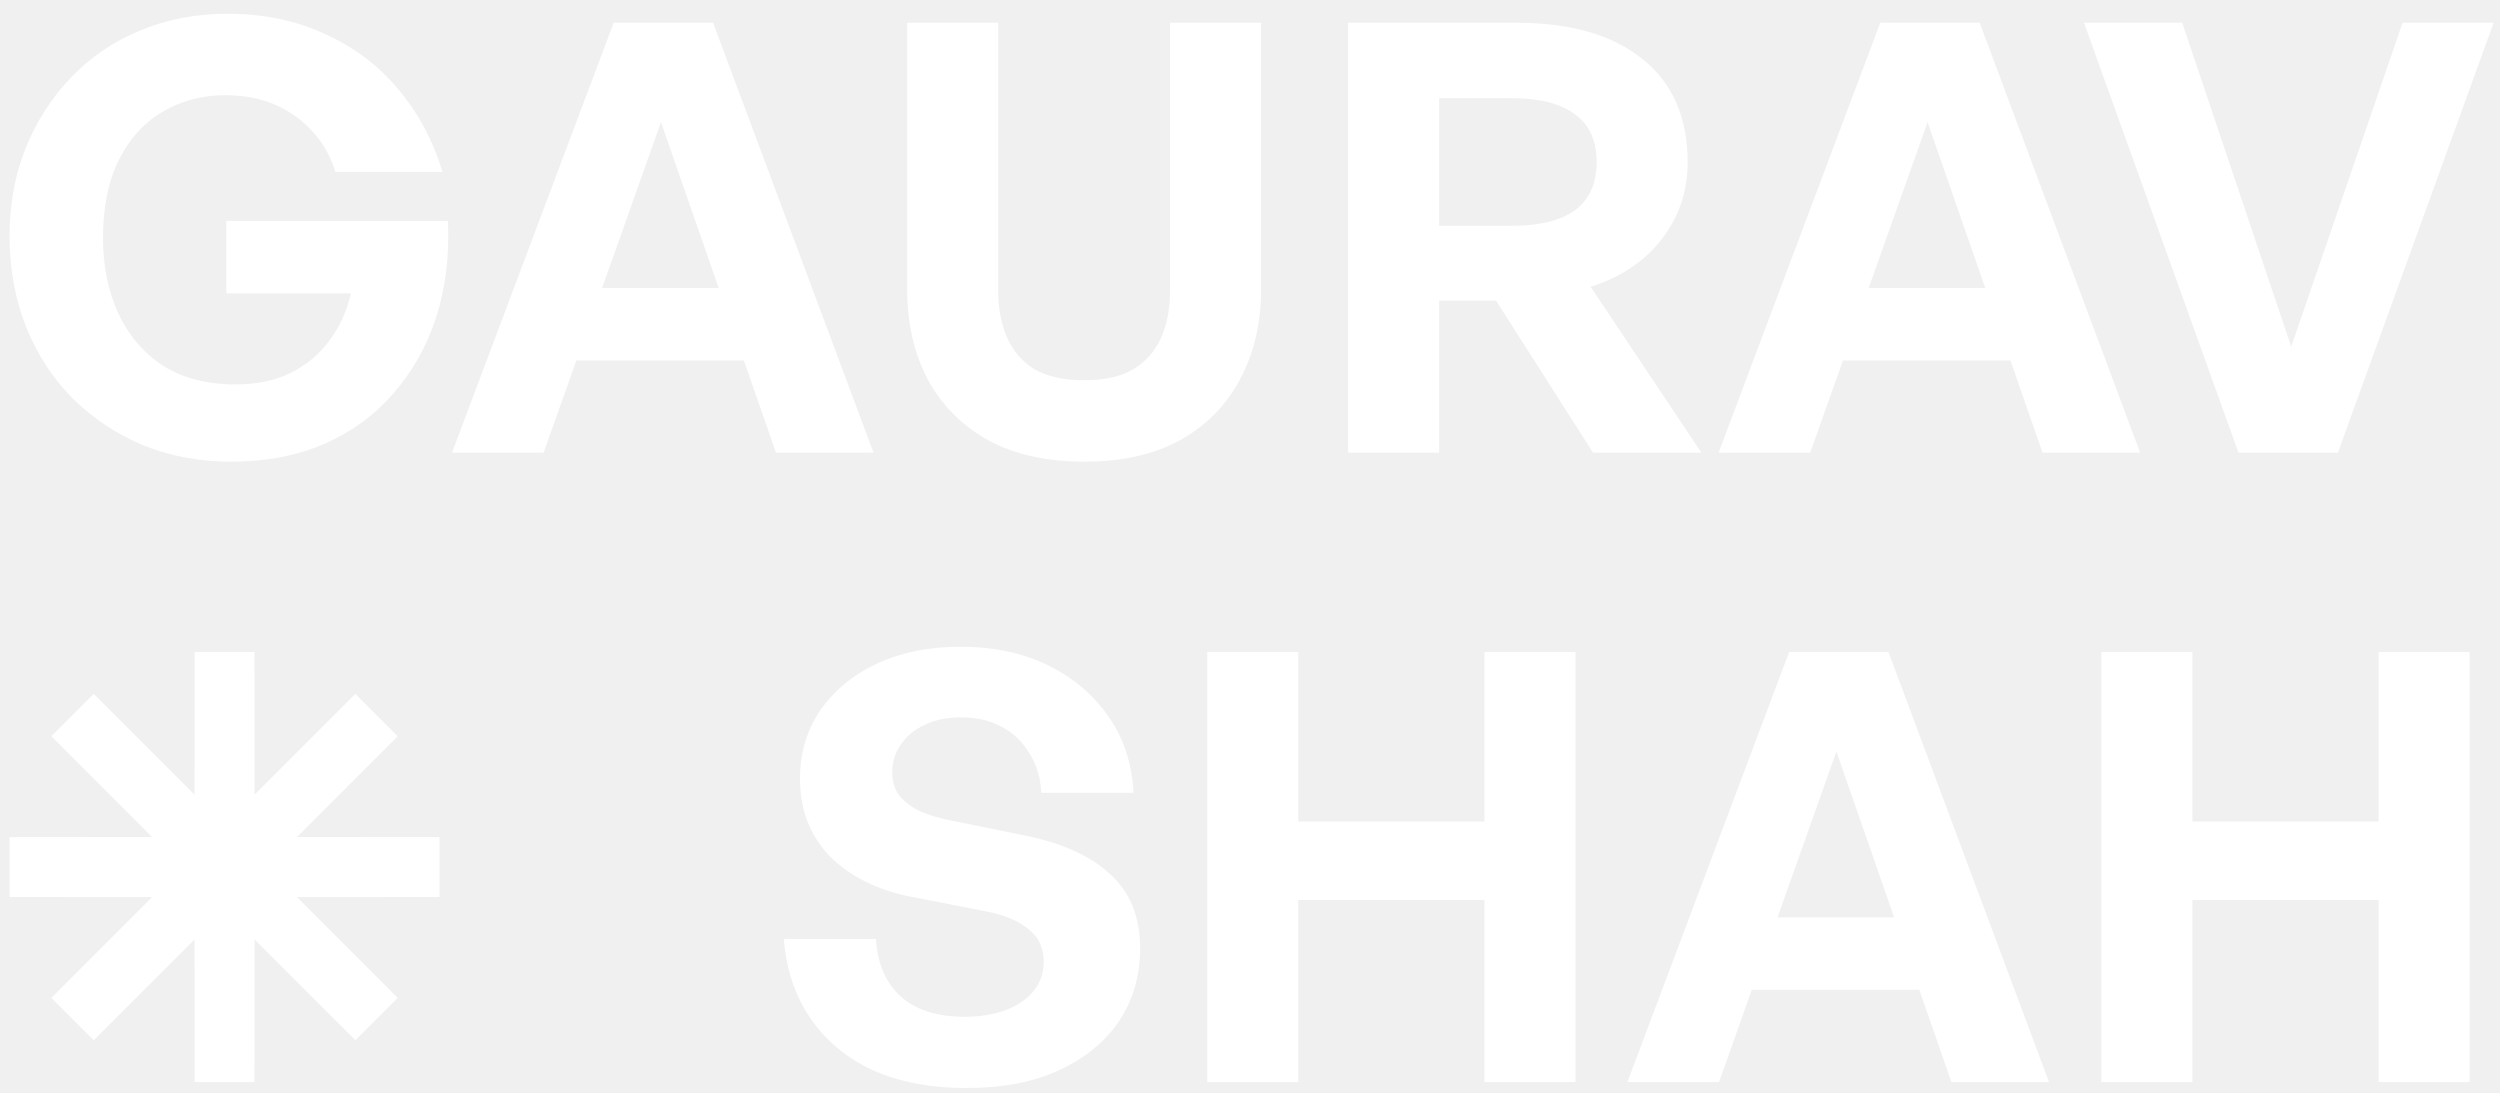
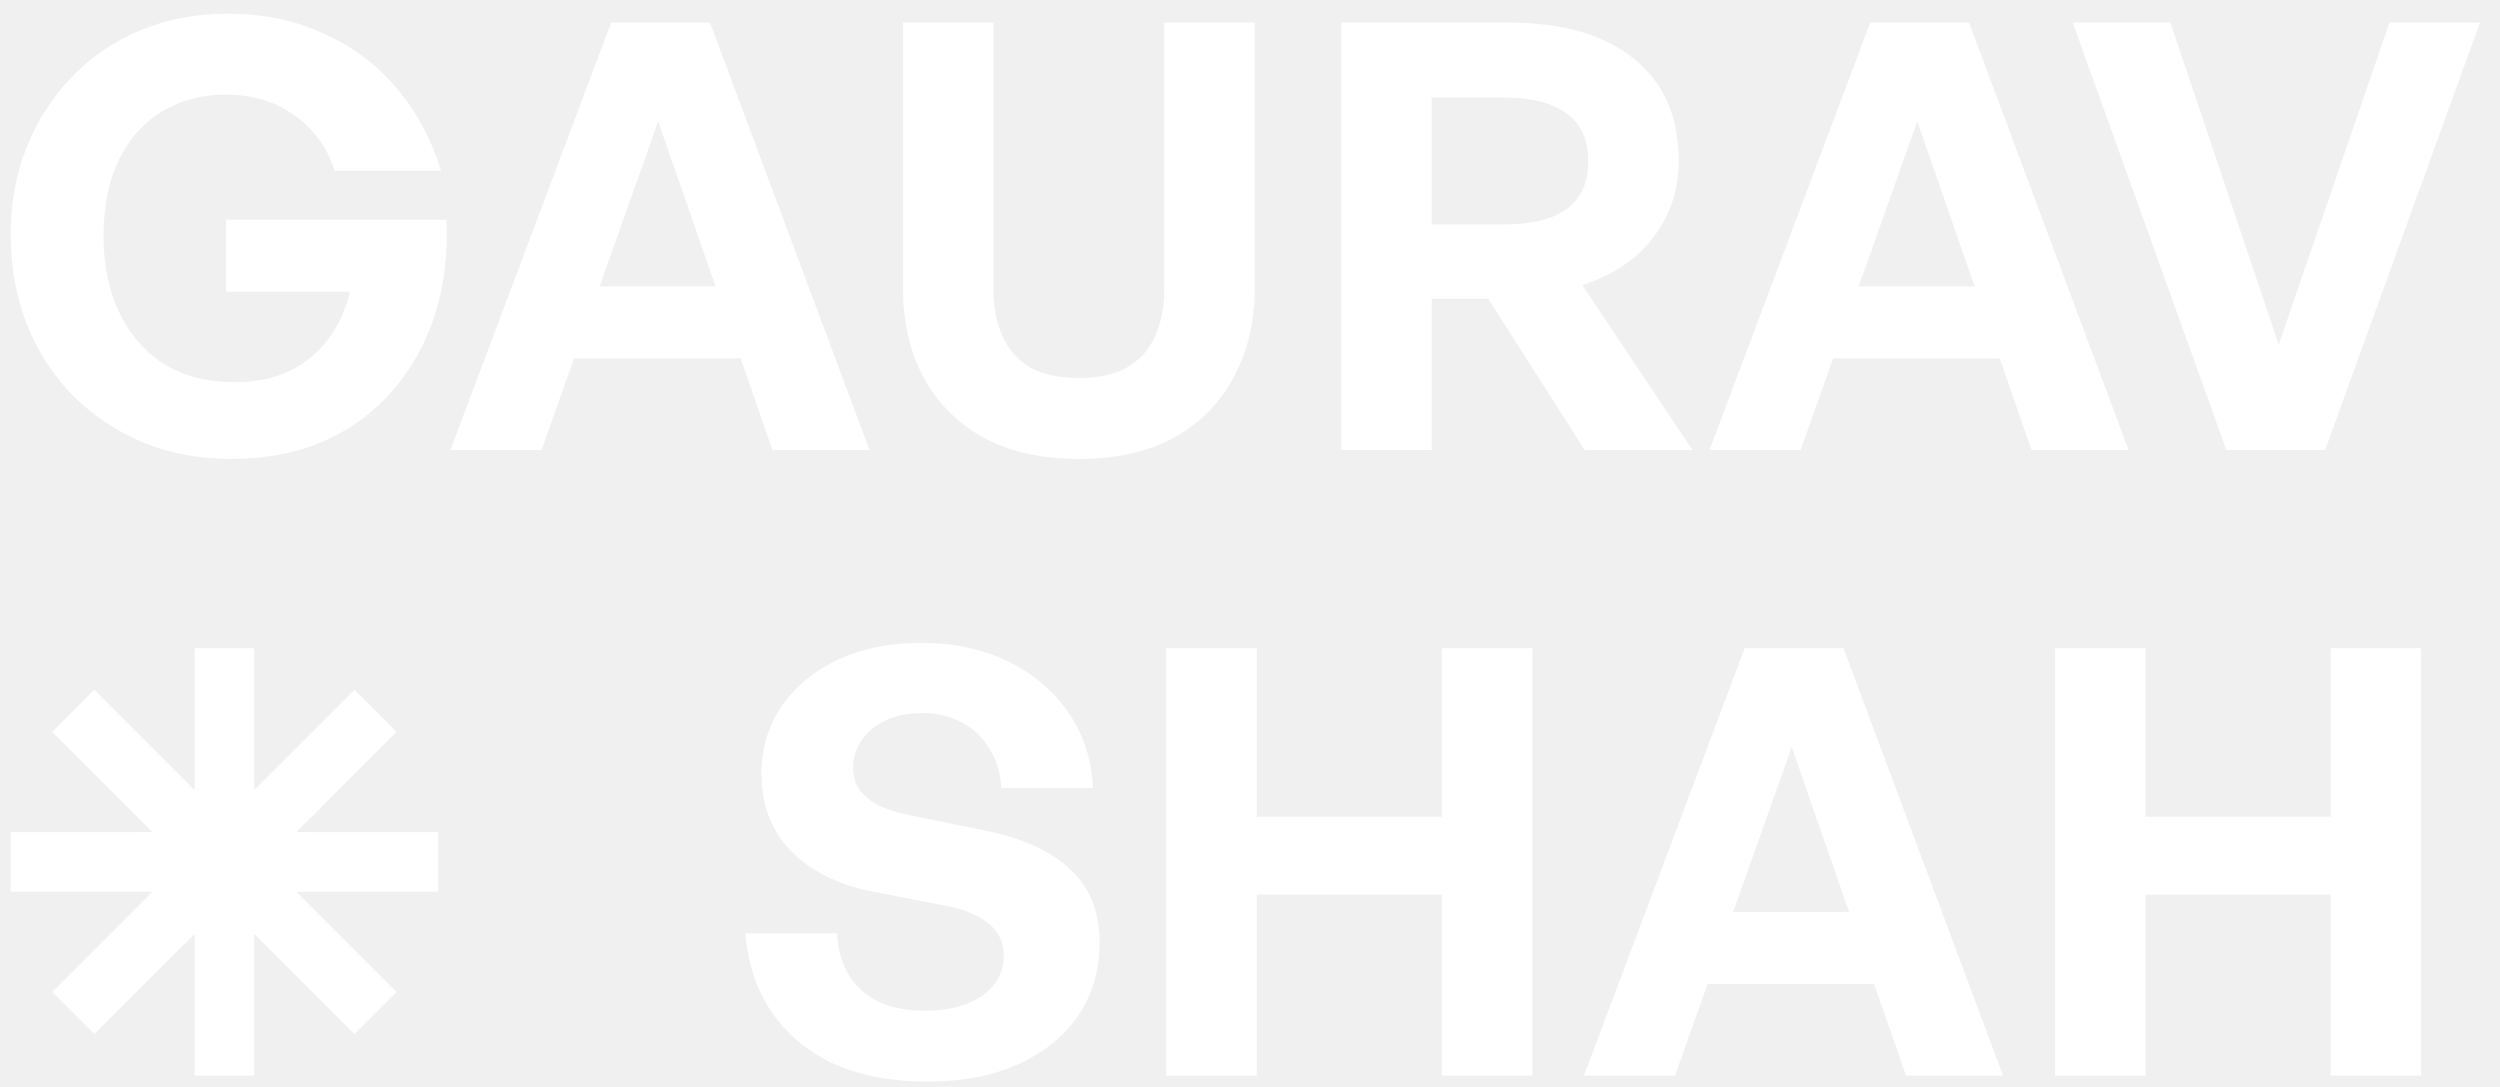
- <svg xmlns="http://www.w3.org/2000/svg" width="167" height="73" viewBox="0 0 167 73" fill="none">
-   <path d="M146.45 72.28H140.37V43.56H146.45V54.88H158.89V43.56H164.97V72.28H158.89V60.12H146.45V72.28Z" fill="white" />
-   <path d="M116.312 61.28H129.032L130.632 66.12H114.552L116.312 61.28ZM130.352 72.28L122.672 50.2L114.832 72.28H108.712L119.512 43.56H126.152L136.872 72.28H130.352Z" fill="white" />
-   <path d="M86.724 72.28H80.644V43.56H86.724V54.88H99.164V43.56H105.244V72.28H99.164V60.12H86.724V72.28Z" fill="white" />
-   <path d="M76.16 63.36C76.16 65.174 75.694 66.787 74.76 68.2C73.827 69.587 72.494 70.68 70.76 71.48C69.054 72.28 66.987 72.68 64.56 72.68C62.16 72.68 60.067 72.28 58.28 71.48C56.52 70.653 55.134 69.493 54.12 68C53.107 66.507 52.52 64.747 52.36 62.72H58.52C58.6 64.32 59.134 65.587 60.12 66.52C61.134 67.454 62.574 67.92 64.44 67.92C65.48 67.92 66.387 67.773 67.16 67.48C67.96 67.187 68.587 66.76 69.04 66.2C69.494 65.64 69.72 64.987 69.72 64.24C69.72 63.334 69.387 62.614 68.72 62.08C68.054 61.52 67.107 61.12 65.88 60.88L61.16 59.96C60.067 59.773 59.054 59.467 58.12 59.04C57.187 58.614 56.374 58.08 55.68 57.44C54.987 56.8 54.44 56.027 54.04 55.12C53.64 54.214 53.44 53.173 53.44 52C53.44 50.294 53.894 48.773 54.8 47.44C55.734 46.107 57 45.067 58.6 44.32C60.227 43.574 62.08 43.2 64.16 43.2C66.32 43.2 68.24 43.6 69.92 44.4C71.6 45.2 72.96 46.334 74 47.8C75.04 49.24 75.614 50.96 75.72 52.96H69.56C69.507 51.947 69.24 51.067 68.76 50.32C68.307 49.547 67.694 48.96 66.92 48.56C66.147 48.133 65.254 47.92 64.24 47.92C63.254 47.92 62.414 48.093 61.72 48.44C61.054 48.76 60.534 49.2 60.16 49.76C59.787 50.294 59.6 50.907 59.6 51.6C59.6 52.24 59.774 52.773 60.12 53.2C60.494 53.627 60.974 53.974 61.56 54.24C62.147 54.48 62.787 54.667 63.48 54.8L68.4 55.8C70.934 56.307 72.854 57.173 74.16 58.4C75.494 59.6 76.16 61.254 76.16 63.36Z" fill="white" />
-   <path d="M166.572 1.52L156.172 30.24H149.532L139.212 1.52H145.772L153.052 23.16L160.492 1.52H166.572Z" fill="white" />
-   <path d="M122.402 19.24H135.122L136.722 24.08H120.642L122.402 19.24ZM136.442 30.24L128.762 8.16L120.922 30.24H114.802L125.602 1.52H132.242L142.962 30.24H136.442Z" fill="white" />
-   <path d="M96.135 30.24H90.055V1.52H101.295C104.921 1.52 107.735 2.334 109.735 3.96C111.735 5.56 112.735 7.854 112.735 10.84C112.735 12.76 112.161 14.467 111.015 15.96C109.895 17.427 108.308 18.494 106.255 19.16L113.655 30.24H106.415L99.935 20.08H96.135V30.24ZM96.135 6.56V15.08H101.015C102.855 15.08 104.255 14.734 105.215 14.04C106.175 13.32 106.655 12.254 106.655 10.84C106.655 9.4 106.175 8.334 105.215 7.64C104.255 6.92 102.855 6.56 101.015 6.56H96.135Z" fill="white" />
-   <path d="M84.24 1.52V19.32C84.24 21.587 83.773 23.587 82.84 25.32C81.933 27.054 80.6 28.414 78.84 29.4C77.08 30.36 74.946 30.84 72.44 30.84C69.906 30.84 67.76 30.36 66 29.4C64.24 28.414 62.893 27.054 61.96 25.32C61.053 23.587 60.6 21.587 60.6 19.32V1.52H66.68V19.44C66.68 20.614 66.88 21.654 67.28 22.56C67.68 23.467 68.293 24.174 69.12 24.68C69.973 25.16 71.08 25.4 72.44 25.4C73.773 25.4 74.853 25.16 75.68 24.68C76.533 24.174 77.16 23.467 77.56 22.56C77.96 21.654 78.16 20.614 78.16 19.44V1.52H84.24Z" fill="white" />
-   <path d="M37.793 19.24H50.513L52.113 24.08H36.033L37.793 19.24ZM51.833 30.24L44.153 8.16L36.313 30.24H30.193L40.993 1.52H47.633L58.353 30.24H51.833Z" fill="white" />
-   <path d="M15.44 30.84C13.36 30.84 11.414 30.48 9.6 29.76C7.814 29.014 6.24 27.974 4.88 26.64C3.547 25.307 2.507 23.72 1.76 21.88C1.014 20.014 0.64 17.974 0.64 15.76C0.64 13.627 1 11.667 1.72 9.88C2.44 8.094 3.454 6.52 4.76 5.16C6.067 3.8 7.6 2.76 9.36 2.04C11.147 1.294 13.094 0.92 15.2 0.92C17.627 0.92 19.8 1.374 21.72 2.28C23.667 3.16 25.294 4.387 26.6 5.96C27.934 7.534 28.92 9.374 29.56 11.48H22.4C22.107 10.494 21.627 9.627 20.96 8.88C20.294 8.107 19.467 7.494 18.48 7.04C17.494 6.587 16.347 6.36 15.04 6.36C13.494 6.36 12.094 6.734 10.84 7.48C9.614 8.2 8.64 9.28 7.92 10.72C7.227 12.134 6.88 13.867 6.88 15.92C6.88 17.76 7.214 19.414 7.88 20.88C8.547 22.347 9.534 23.52 10.84 24.4C12.174 25.254 13.8 25.68 15.72 25.68C17.134 25.68 18.36 25.427 19.4 24.92C20.467 24.387 21.334 23.667 22 22.76C22.694 21.827 23.174 20.774 23.44 19.6H15.12V14.76H29.92C30.027 17.107 29.76 19.267 29.12 21.24C28.48 23.187 27.52 24.88 26.24 26.32C24.987 27.76 23.44 28.88 21.6 29.68C19.787 30.454 17.734 30.84 15.44 30.84Z" fill="white" />
-   <path d="M15 43.56L15.006 57.907L25.154 47.766L15.014 57.915L29.36 57.92L15.014 57.926L25.154 68.074L15.006 57.933L15 72.28L14.995 57.933L4.846 68.074L14.987 57.926L0.64 57.92L14.987 57.915L4.846 47.766L14.995 57.907L15 43.56Z" fill="white" stroke="white" stroke-width="4" />
+ <svg xmlns="http://www.w3.org/2000/svg" width="168" height="73" viewBox="0 0 168 73" fill="none">
+   <g clip-path="url(#clip0_47_2)">
+     <path d="M144.181 72.28H138.101V43.56H144.181V54.88H156.621V43.56H162.701V72.28H156.621V60.12H144.181V72.28Z" fill="white" />
+     <path d="M114.043 61.28H126.763L128.363 66.12H112.283L114.043 61.28ZM128.083 72.28L120.403 50.2L112.563 72.28H106.443L117.243 43.56H123.883L134.603 72.28H128.083Z" fill="white" />
+     <path d="M84.455 72.28H78.375V43.56H84.455V54.88H96.895V43.56H102.975V72.28H96.895V60.12H84.455V72.28Z" fill="white" />
+     <path d="M73.892 63.36C73.892 65.174 73.425 66.787 72.492 68.2C71.558 69.587 70.225 70.68 68.492 71.48C66.785 72.28 64.718 72.68 62.292 72.68C59.892 72.68 57.798 72.28 56.012 71.48C54.252 70.653 52.865 69.493 51.852 68C50.838 66.507 50.252 64.747 50.092 62.72H56.252C56.332 64.32 56.865 65.587 57.852 66.52C58.865 67.454 60.305 67.92 62.172 67.92C63.212 67.92 64.118 67.773 64.892 67.48C65.692 67.187 66.318 66.76 66.772 66.2C67.225 65.64 67.451 64.987 67.451 64.24C67.451 63.334 67.118 62.614 66.451 62.08C65.785 61.52 64.838 61.12 63.612 60.88L58.892 59.96C57.798 59.773 56.785 59.467 55.852 59.04C54.918 58.614 54.105 58.08 53.412 57.44C52.718 56.8 52.172 56.027 51.772 55.12C51.372 54.214 51.172 53.173 51.172 52C51.172 50.294 51.625 48.773 52.532 47.44C53.465 46.107 54.732 45.067 56.332 44.32C57.958 43.574 59.812 43.2 61.892 43.2C64.052 43.2 65.972 43.6 67.652 44.4C69.332 45.2 70.692 46.334 71.731 47.8C72.772 49.24 73.345 50.96 73.451 52.96H67.292C67.238 51.947 66.972 51.067 66.492 50.32C66.038 49.547 65.425 48.96 64.652 48.56C63.878 48.133 62.985 47.92 61.972 47.92C60.985 47.92 60.145 48.093 59.452 48.44C58.785 48.76 58.265 49.2 57.892 49.76C57.518 50.294 57.332 50.907 57.332 51.6C57.332 52.24 57.505 52.773 57.852 53.2C58.225 53.627 58.705 53.974 59.291 54.24C59.878 54.48 60.518 54.667 61.212 54.8L66.132 55.8C68.665 56.307 70.585 57.173 71.892 58.4C73.225 59.6 73.892 61.254 73.892 63.36Z" fill="white" />
+     <path d="M166.65 1.52L156.25 30.24H149.61L139.29 1.52H145.85L153.13 23.16L160.57 1.52H166.65Z" fill="white" />
+     <path d="M122.48 19.24H135.2L136.8 24.08H120.72L122.48 19.24ZM136.52 30.24L128.84 8.16L121 30.24H114.88L125.68 1.52H132.32L143.04 30.24H136.52Z" fill="white" />
+     <path d="M96.212 30.24H90.132V1.52H101.373C104.999 1.52 107.813 2.334 109.813 3.96C111.813 5.56 112.813 7.854 112.813 10.84C112.813 12.76 112.239 14.467 111.093 15.96C109.973 17.427 108.386 18.494 106.333 19.16L113.733 30.24H106.493L100.012 20.08H96.212V30.24ZM96.212 6.56V15.08H101.093C102.933 15.08 104.333 14.734 105.293 14.04C106.253 13.32 106.733 12.254 106.733 10.84C106.733 9.4 106.253 8.334 105.293 7.64C104.333 6.92 102.933 6.56 101.093 6.56H96.212Z" fill="white" />
+     <path d="M84.317 1.52V19.32C84.317 21.587 83.851 23.587 82.917 25.32C82.011 27.054 80.677 28.414 78.917 29.4C77.157 30.36 75.024 30.84 72.517 30.84C69.984 30.84 67.837 30.36 66.077 29.4C64.317 28.414 62.971 27.054 62.037 25.32C61.131 23.587 60.677 21.587 60.677 19.32V1.52H66.757V19.44C66.757 20.614 66.957 21.654 67.357 22.56C67.757 23.467 68.371 24.174 69.197 24.68C70.051 25.16 71.157 25.4 72.517 25.4C73.851 25.4 74.931 25.16 75.757 24.68C76.611 24.174 77.237 23.467 77.637 22.56C78.037 21.654 78.237 20.614 78.237 19.44V1.52H84.317Z" fill="white" />
+     <path d="M37.87 19.24H50.59L52.191 24.08H36.111L37.87 19.24ZM51.91 30.24L44.23 8.16L36.391 30.24H30.27L41.071 1.52H47.711L58.431 30.24H51.91Z" fill="white" />
+     <path d="M15.518 30.84C13.438 30.84 11.491 30.48 9.678 29.76C7.891 29.014 6.318 27.974 4.958 26.64C3.625 25.307 2.585 23.72 1.838 21.88C1.091 20.014 0.718 17.974 0.718 15.76C0.718 13.627 1.078 11.667 1.798 9.88C2.518 8.094 3.531 6.52 4.838 5.16C6.145 3.8 7.678 2.76 9.438 2.04C11.225 1.294 13.171 0.92 15.278 0.92C17.705 0.92 19.878 1.374 21.798 2.28C23.745 3.16 25.371 4.387 26.678 5.96C28.011 7.534 28.998 9.374 29.638 11.48H22.478C22.185 10.494 21.705 9.627 21.038 8.88C20.371 8.107 19.545 7.494 18.558 7.04C17.571 6.587 16.425 6.36 15.118 6.36C13.571 6.36 12.171 6.734 10.918 7.48C9.691 8.2 8.718 9.28 7.998 10.72C7.305 12.134 6.958 13.867 6.958 15.92C6.958 17.76 7.291 19.414 7.958 20.88C8.625 22.347 9.611 23.52 10.918 24.4C12.251 25.254 13.878 25.68 15.798 25.68C17.211 25.68 18.438 25.427 19.478 24.92C20.545 24.387 21.411 23.667 22.078 22.76C22.771 21.827 23.251 20.774 23.518 19.6H15.198V14.76H29.998C30.105 17.107 29.838 19.267 29.198 21.24C28.558 23.187 27.598 24.88 26.318 26.32C25.065 27.76 23.518 28.88 21.678 29.68C19.865 30.454 17.811 30.84 15.518 30.84Z" fill="white" />
+     <path d="M15.078 43.56L15.084 57.907L25.232 47.766L15.091 57.915L29.438 57.92L15.091 57.926L25.232 68.074L15.084 57.933L15.078 72.28L15.072 57.933L4.924 68.074L15.065 57.926L0.718 57.92L15.065 57.915L4.924 47.766L15.072 57.907L15.078 43.56Z" fill="white" stroke="white" stroke-width="4" />
+   </g>
+   <defs>
+     <clipPath id="clip0_47_2">
+       <rect width="167" height="73" fill="white" transform="translate(0.0776367)" />
+     </clipPath>
+   </defs>
</svg>
